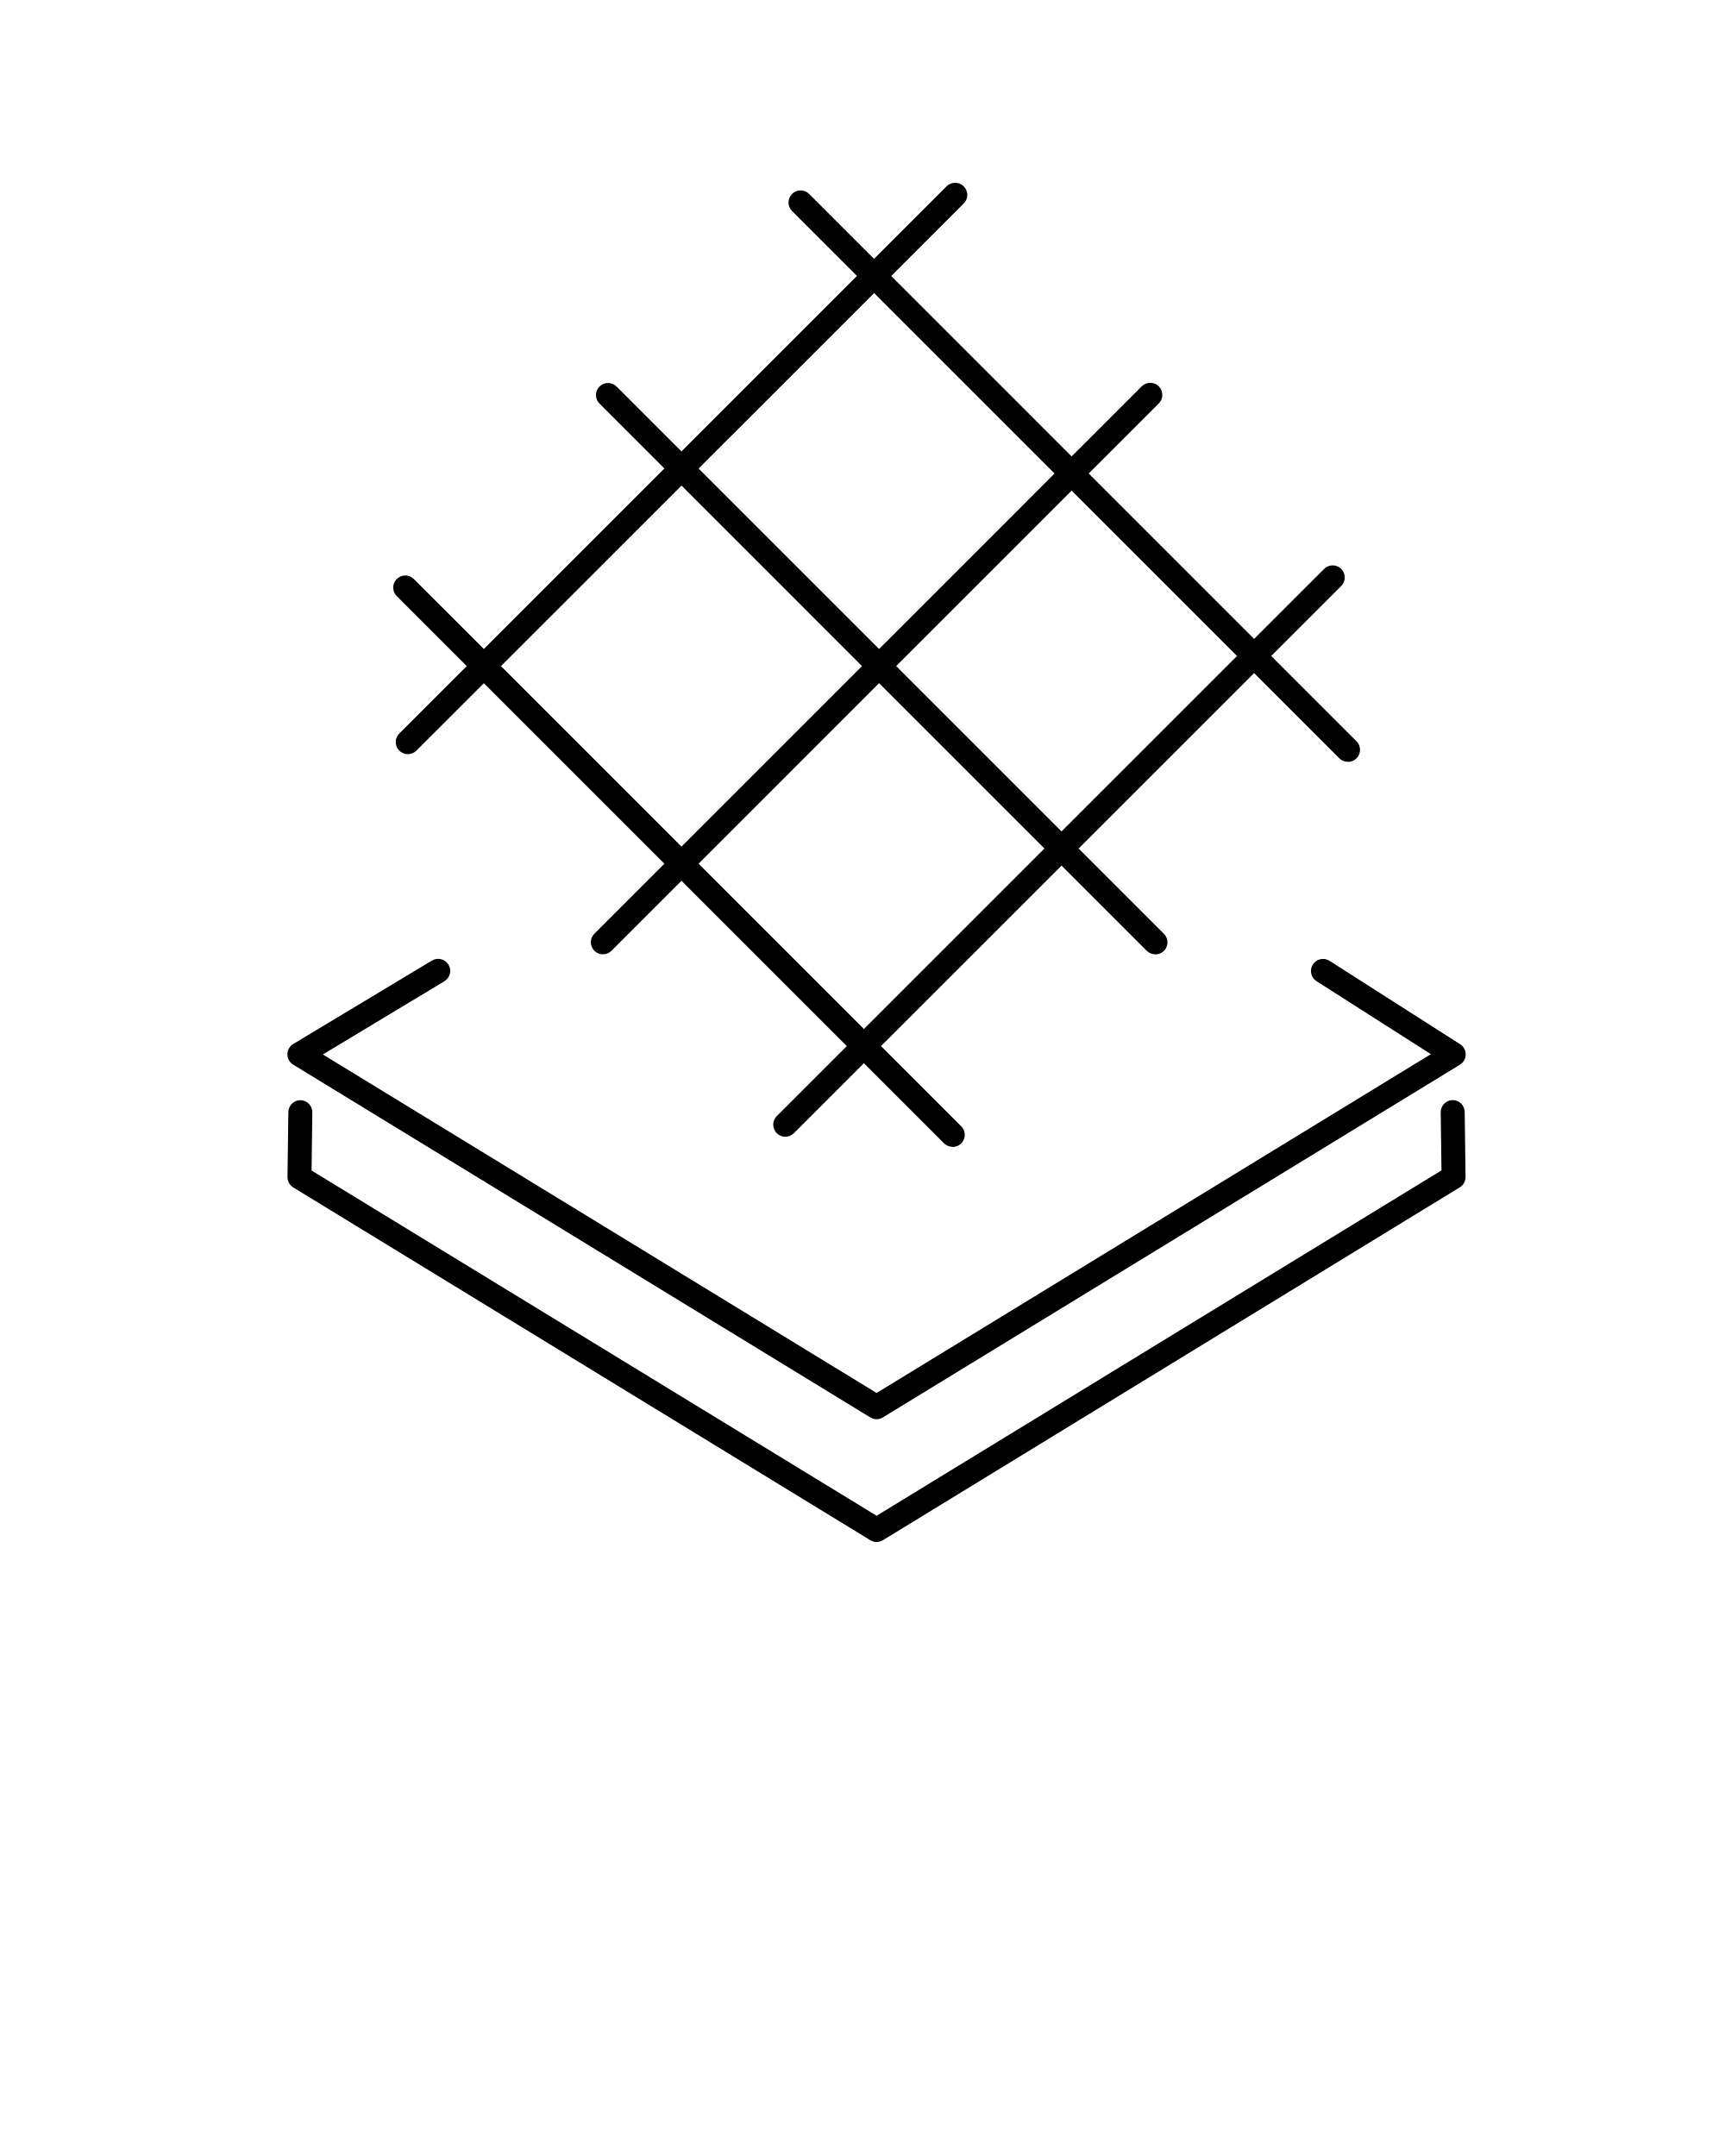
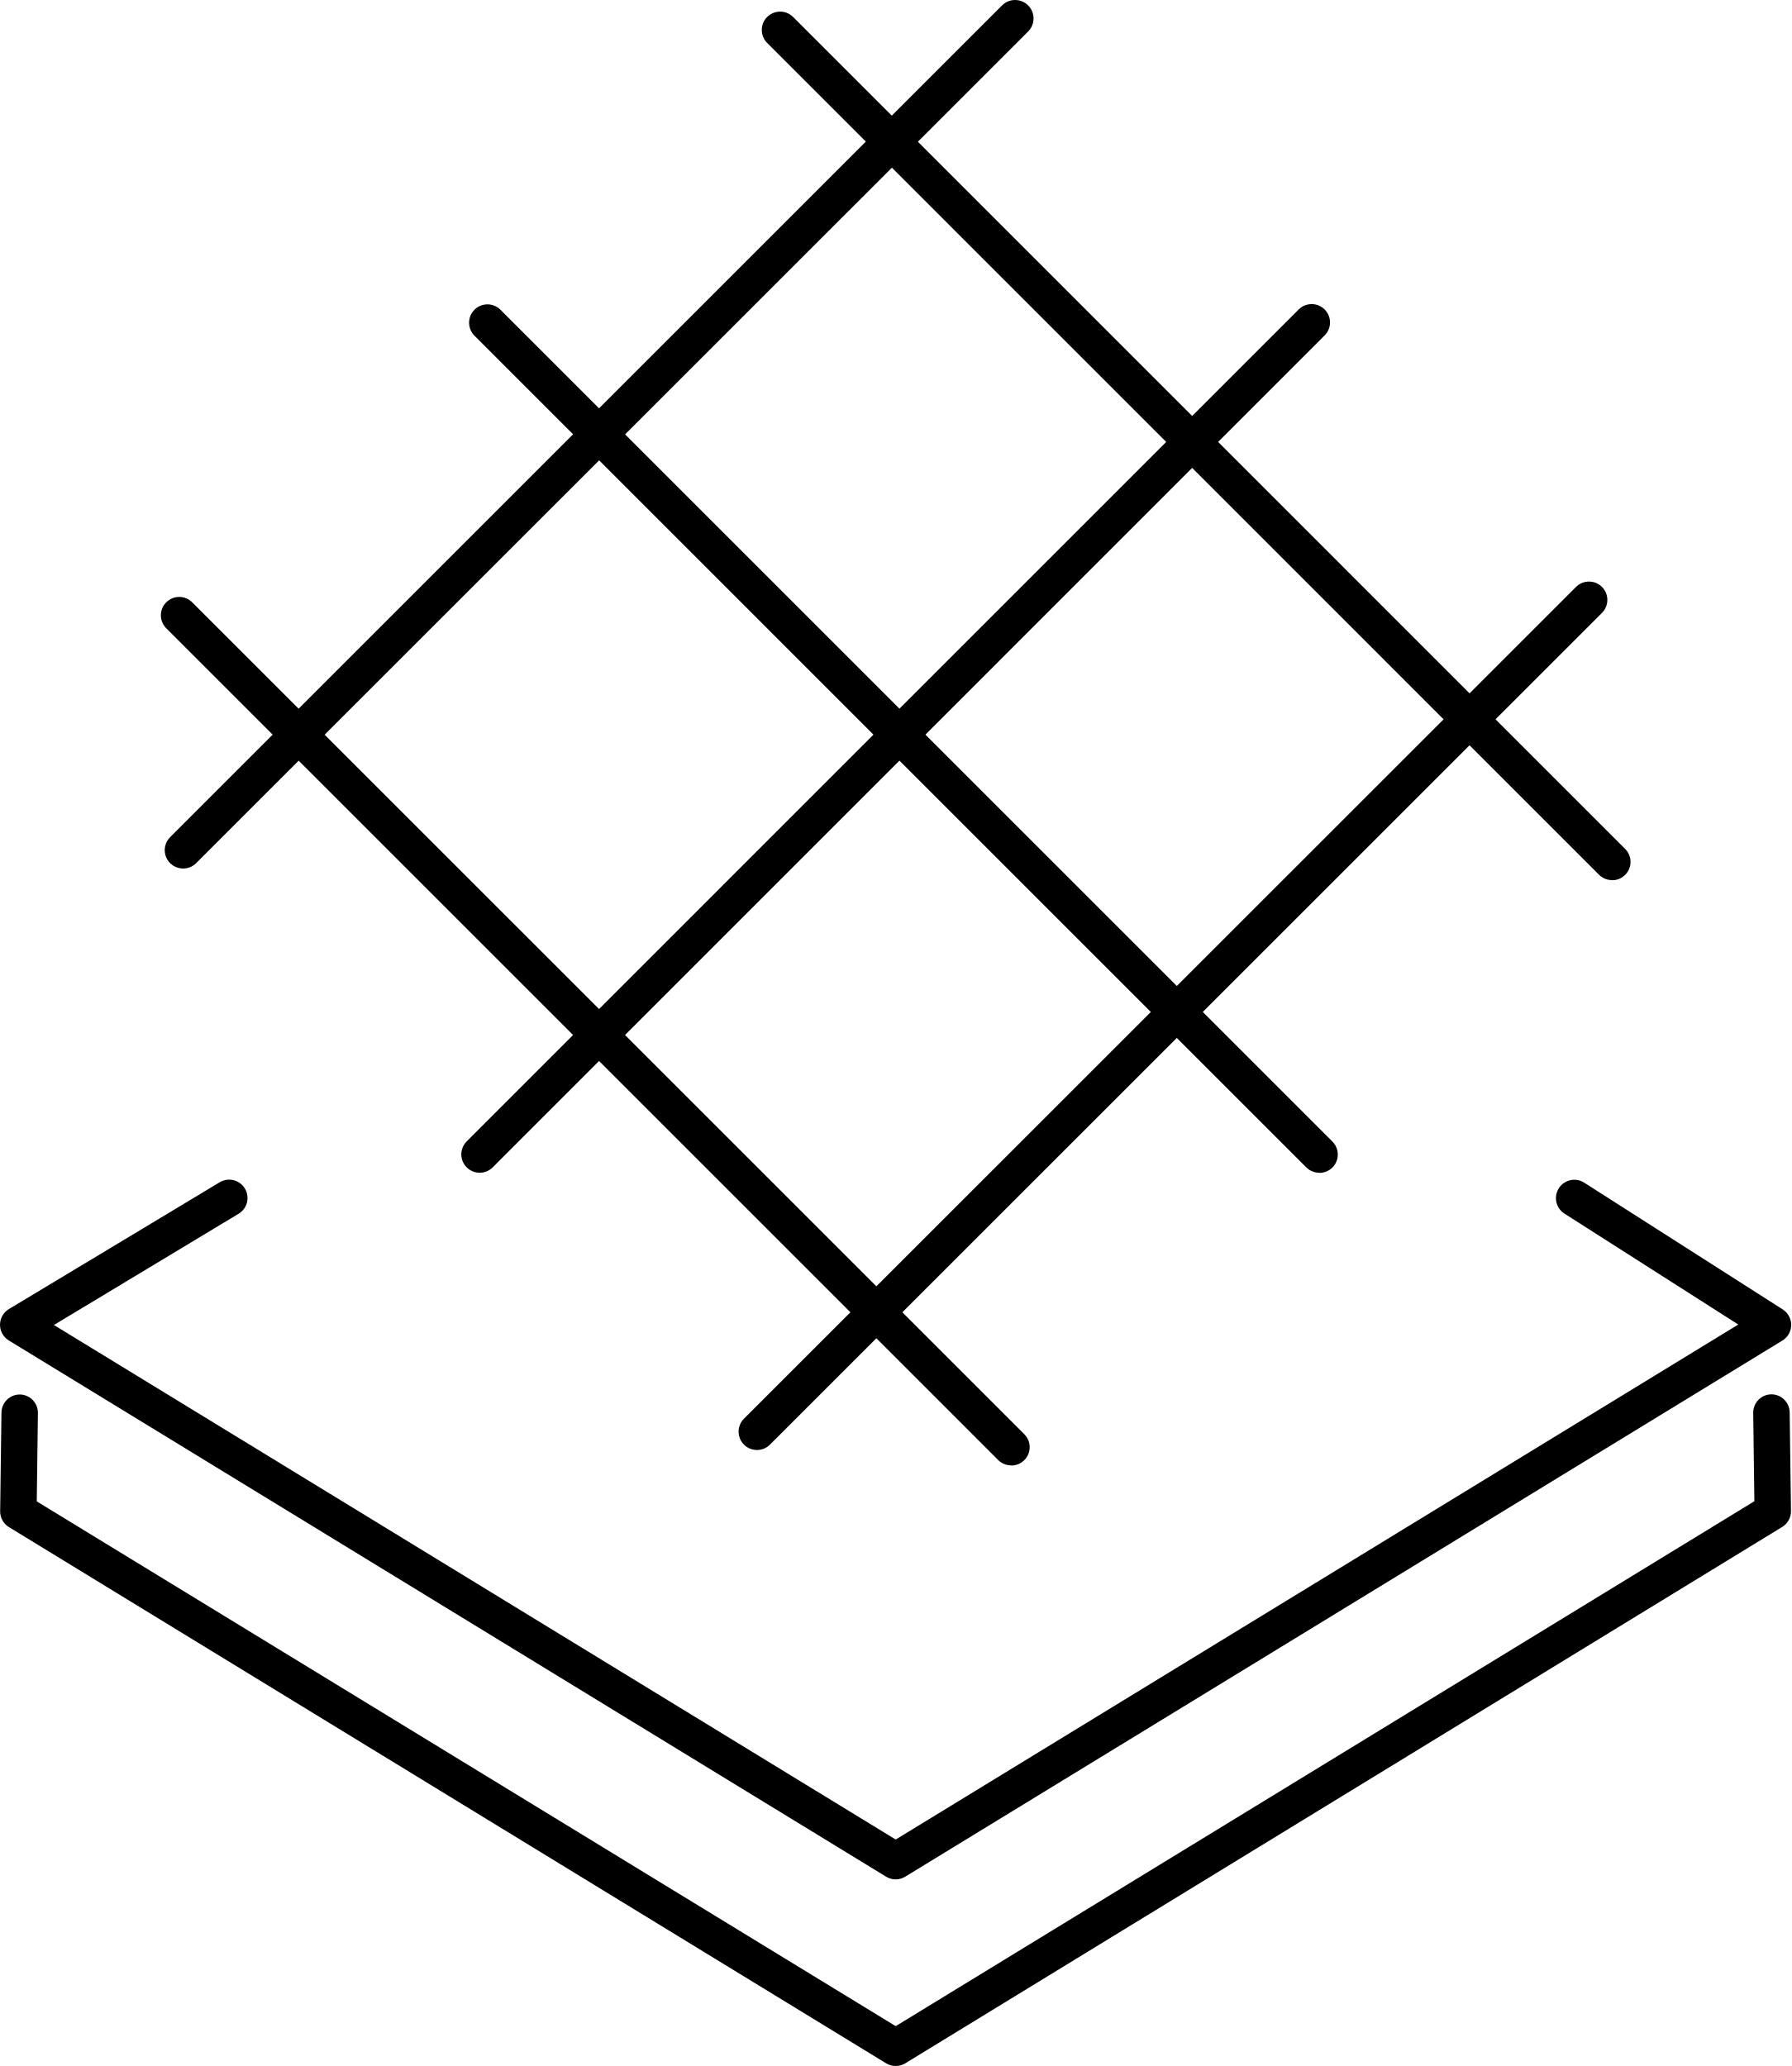
- <svg xmlns="http://www.w3.org/2000/svg" data-name="Calque 1" viewBox="0 0 500 625" x="0px" y="0px">
+ <svg xmlns="http://www.w3.org/2000/svg" data-name="Calque 1" x="0px" y="0px" viewBox="83.3 52.98 341.54 394.02">
  <path d="M254.09,447a3.48,3.48,0,0,1-1.82-.51L85,344.22a3.49,3.49,0,0,1-1.67-3l.25-18.84a3.5,3.5,0,0,1,3.5-3.45h0a3.5,3.5,0,0,1,3.45,3.54l-.22,16.85L254.09,439.4,417.82,339.29l-.22-16.85a3.5,3.5,0,0,1,3.45-3.54h0a3.5,3.5,0,0,1,3.5,3.45l.25,18.84a3.49,3.49,0,0,1-1.67,3L255.91,446.49A3.48,3.48,0,0,1,254.09,447Z" />
  <path d="M254.09,411.41a3.5,3.5,0,0,1-1.82-.51L85,308.64a3.5,3.5,0,0,1,0-6l40.19-24.18a3.5,3.5,0,1,1,3.61,6L93.58,305.68l160.51,98.13,160.66-98.22L381.6,284.43a3.5,3.5,0,1,1,3.77-5.9l37.86,24.18a3.5,3.5,0,0,1-.06,5.93L255.91,410.89A3.5,3.5,0,0,1,254.09,411.41Z" />
  <path d="M118.23,218.62a3.5,3.5,0,0,1-2.47-6L274.38,54A3.5,3.5,0,0,1,279.33,59L120.7,217.6A3.49,3.49,0,0,1,118.23,218.62Z" />
  <path d="M174.78,276.64a3.5,3.5,0,0,1-2.47-6L330.93,112a3.5,3.5,0,0,1,4.95,4.95L177.25,275.61A3.49,3.49,0,0,1,174.78,276.64Z" />
  <path d="M227.65,329.52a3.5,3.5,0,0,1-2.47-6L383.81,164.92a3.5,3.5,0,1,1,4.95,4.95L230.12,328.49A3.49,3.49,0,0,1,227.65,329.52Z" />
  <path d="M334.87,276.64a3.49,3.49,0,0,1-2.47-1L173.77,117a3.5,3.5,0,0,1,4.95-4.95L337.34,270.67a3.5,3.5,0,0,1-2.47,6Z" />
  <path d="M390.69,220.83a3.49,3.49,0,0,1-2.47-1L229.58,61.17a3.5,3.5,0,1,1,4.95-4.95L393.16,214.86a3.5,3.5,0,0,1-2.47,6Z" />
  <path d="M276.12,332.45a3.49,3.49,0,0,1-2.47-1L115,172.8a3.5,3.5,0,1,1,4.95-4.95L278.59,326.48a3.5,3.5,0,0,1-2.47,6Z" />
</svg>
